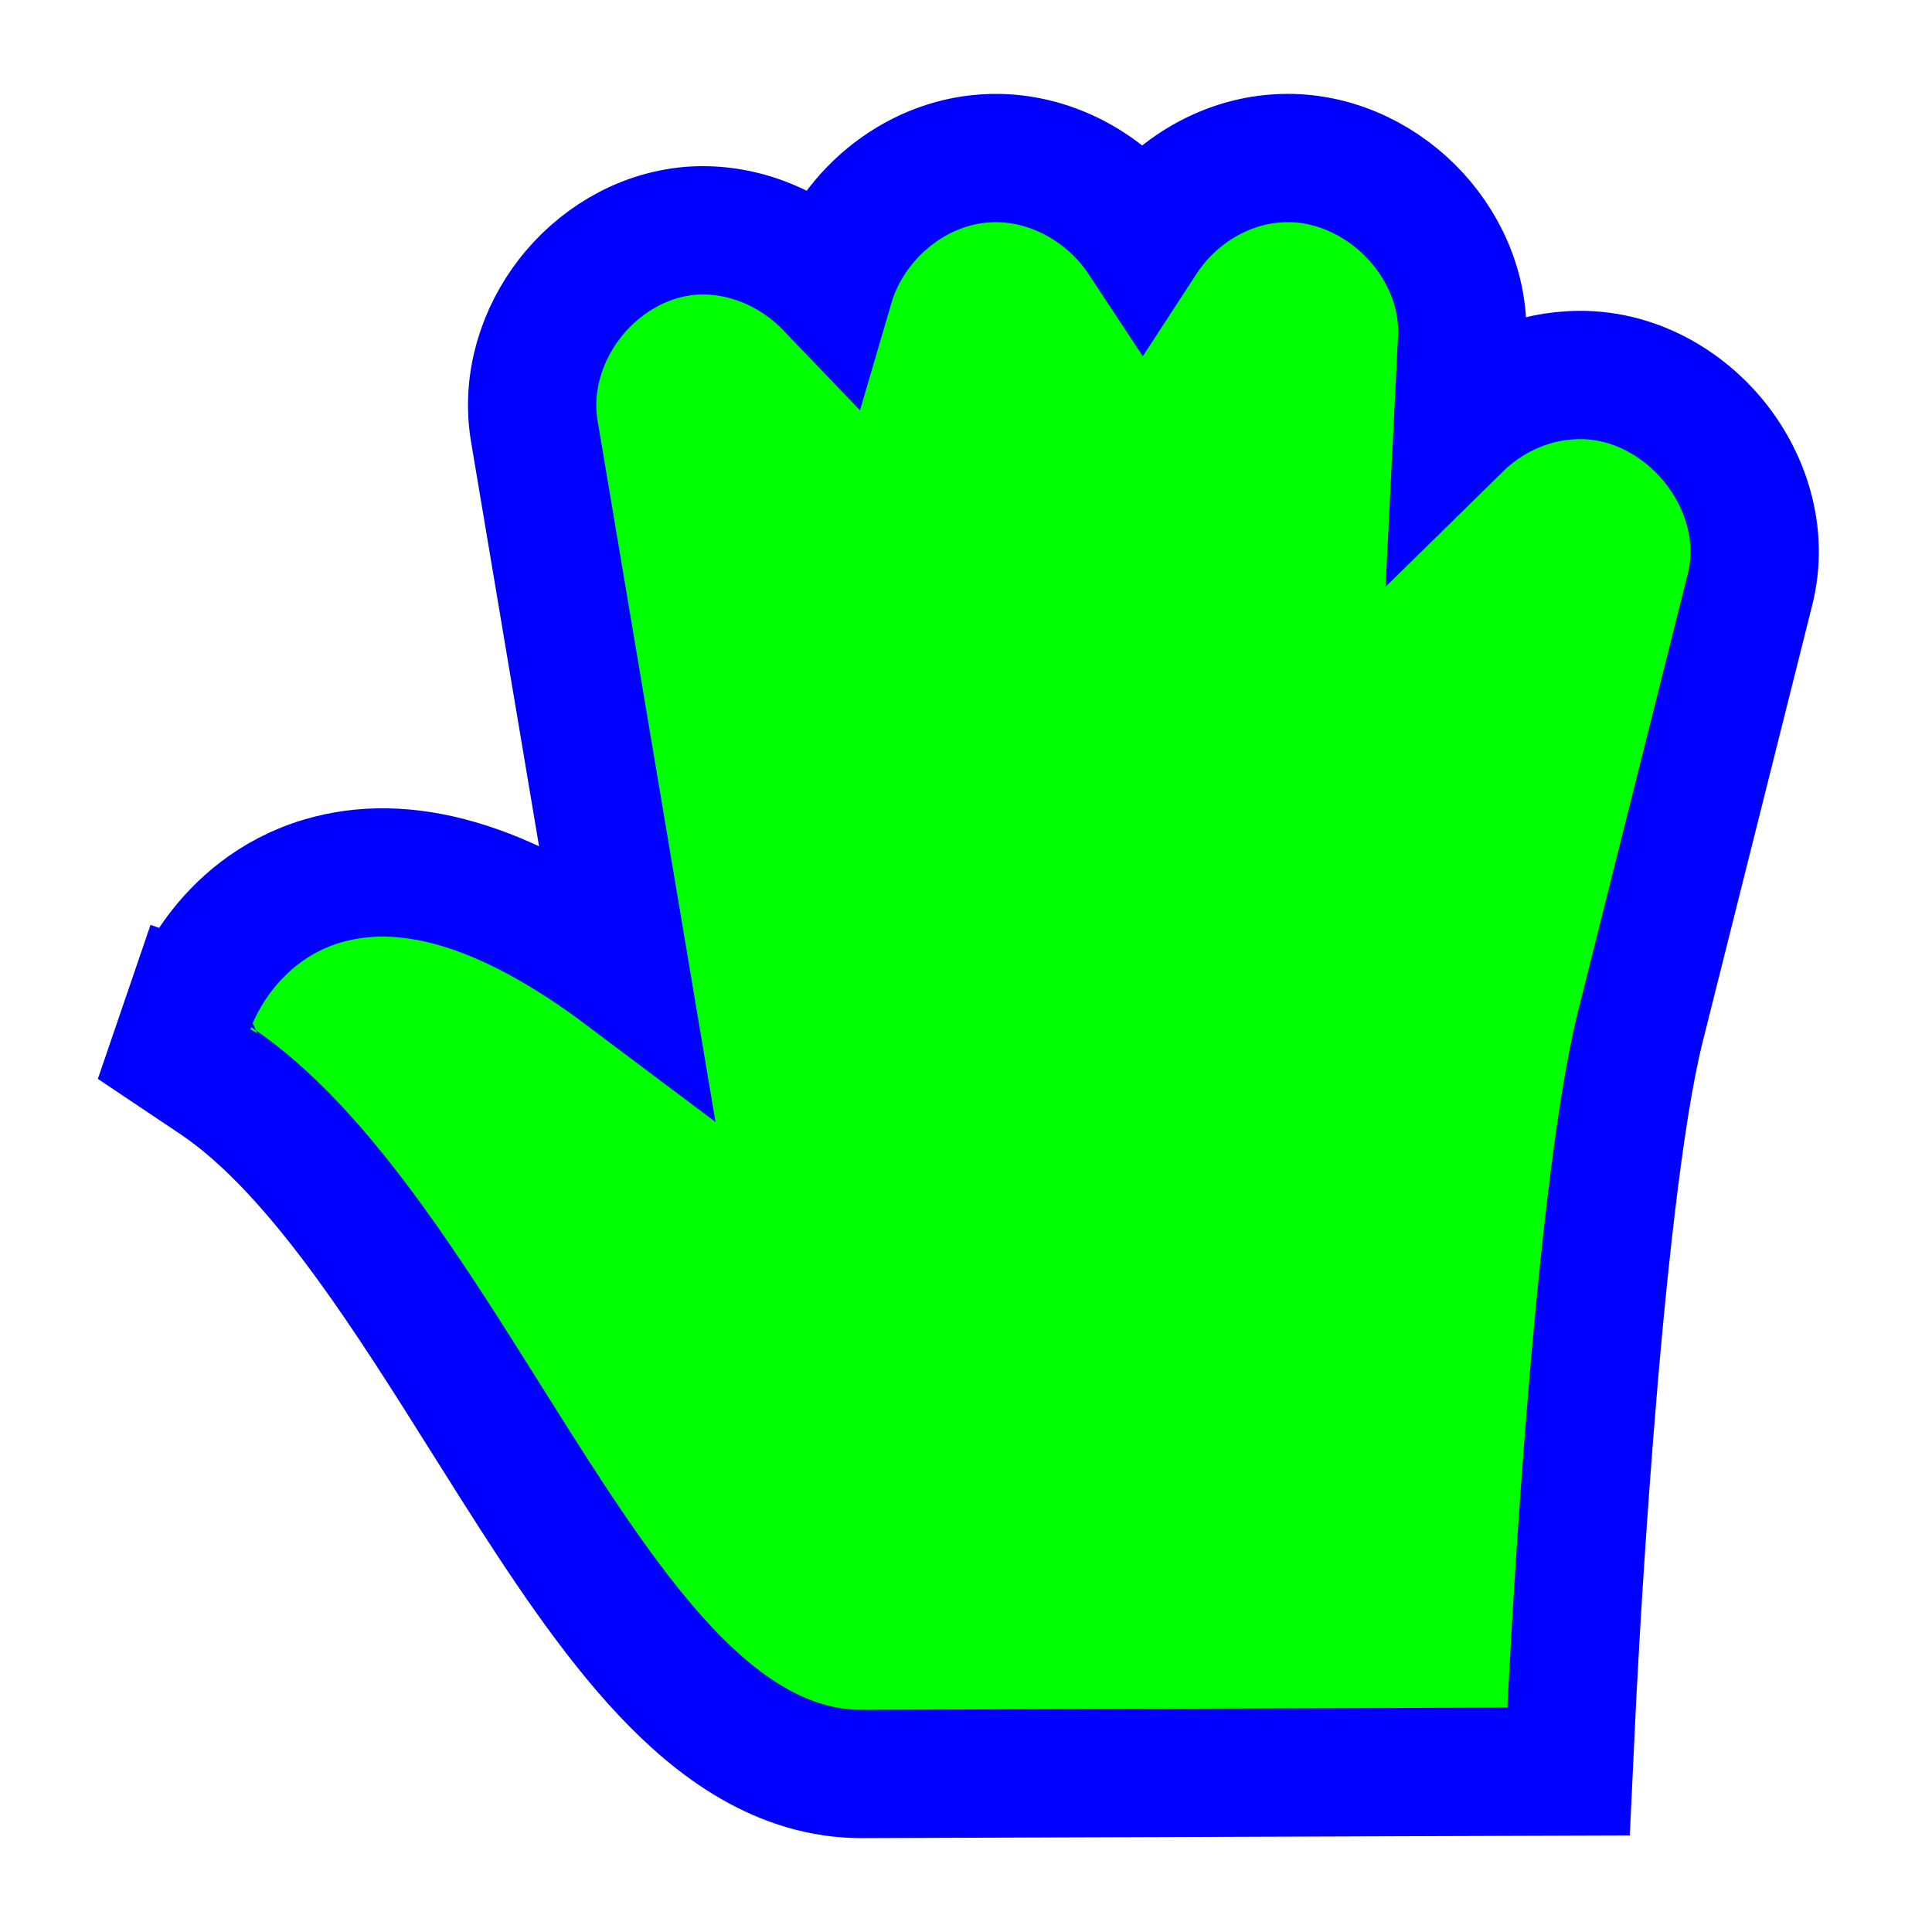
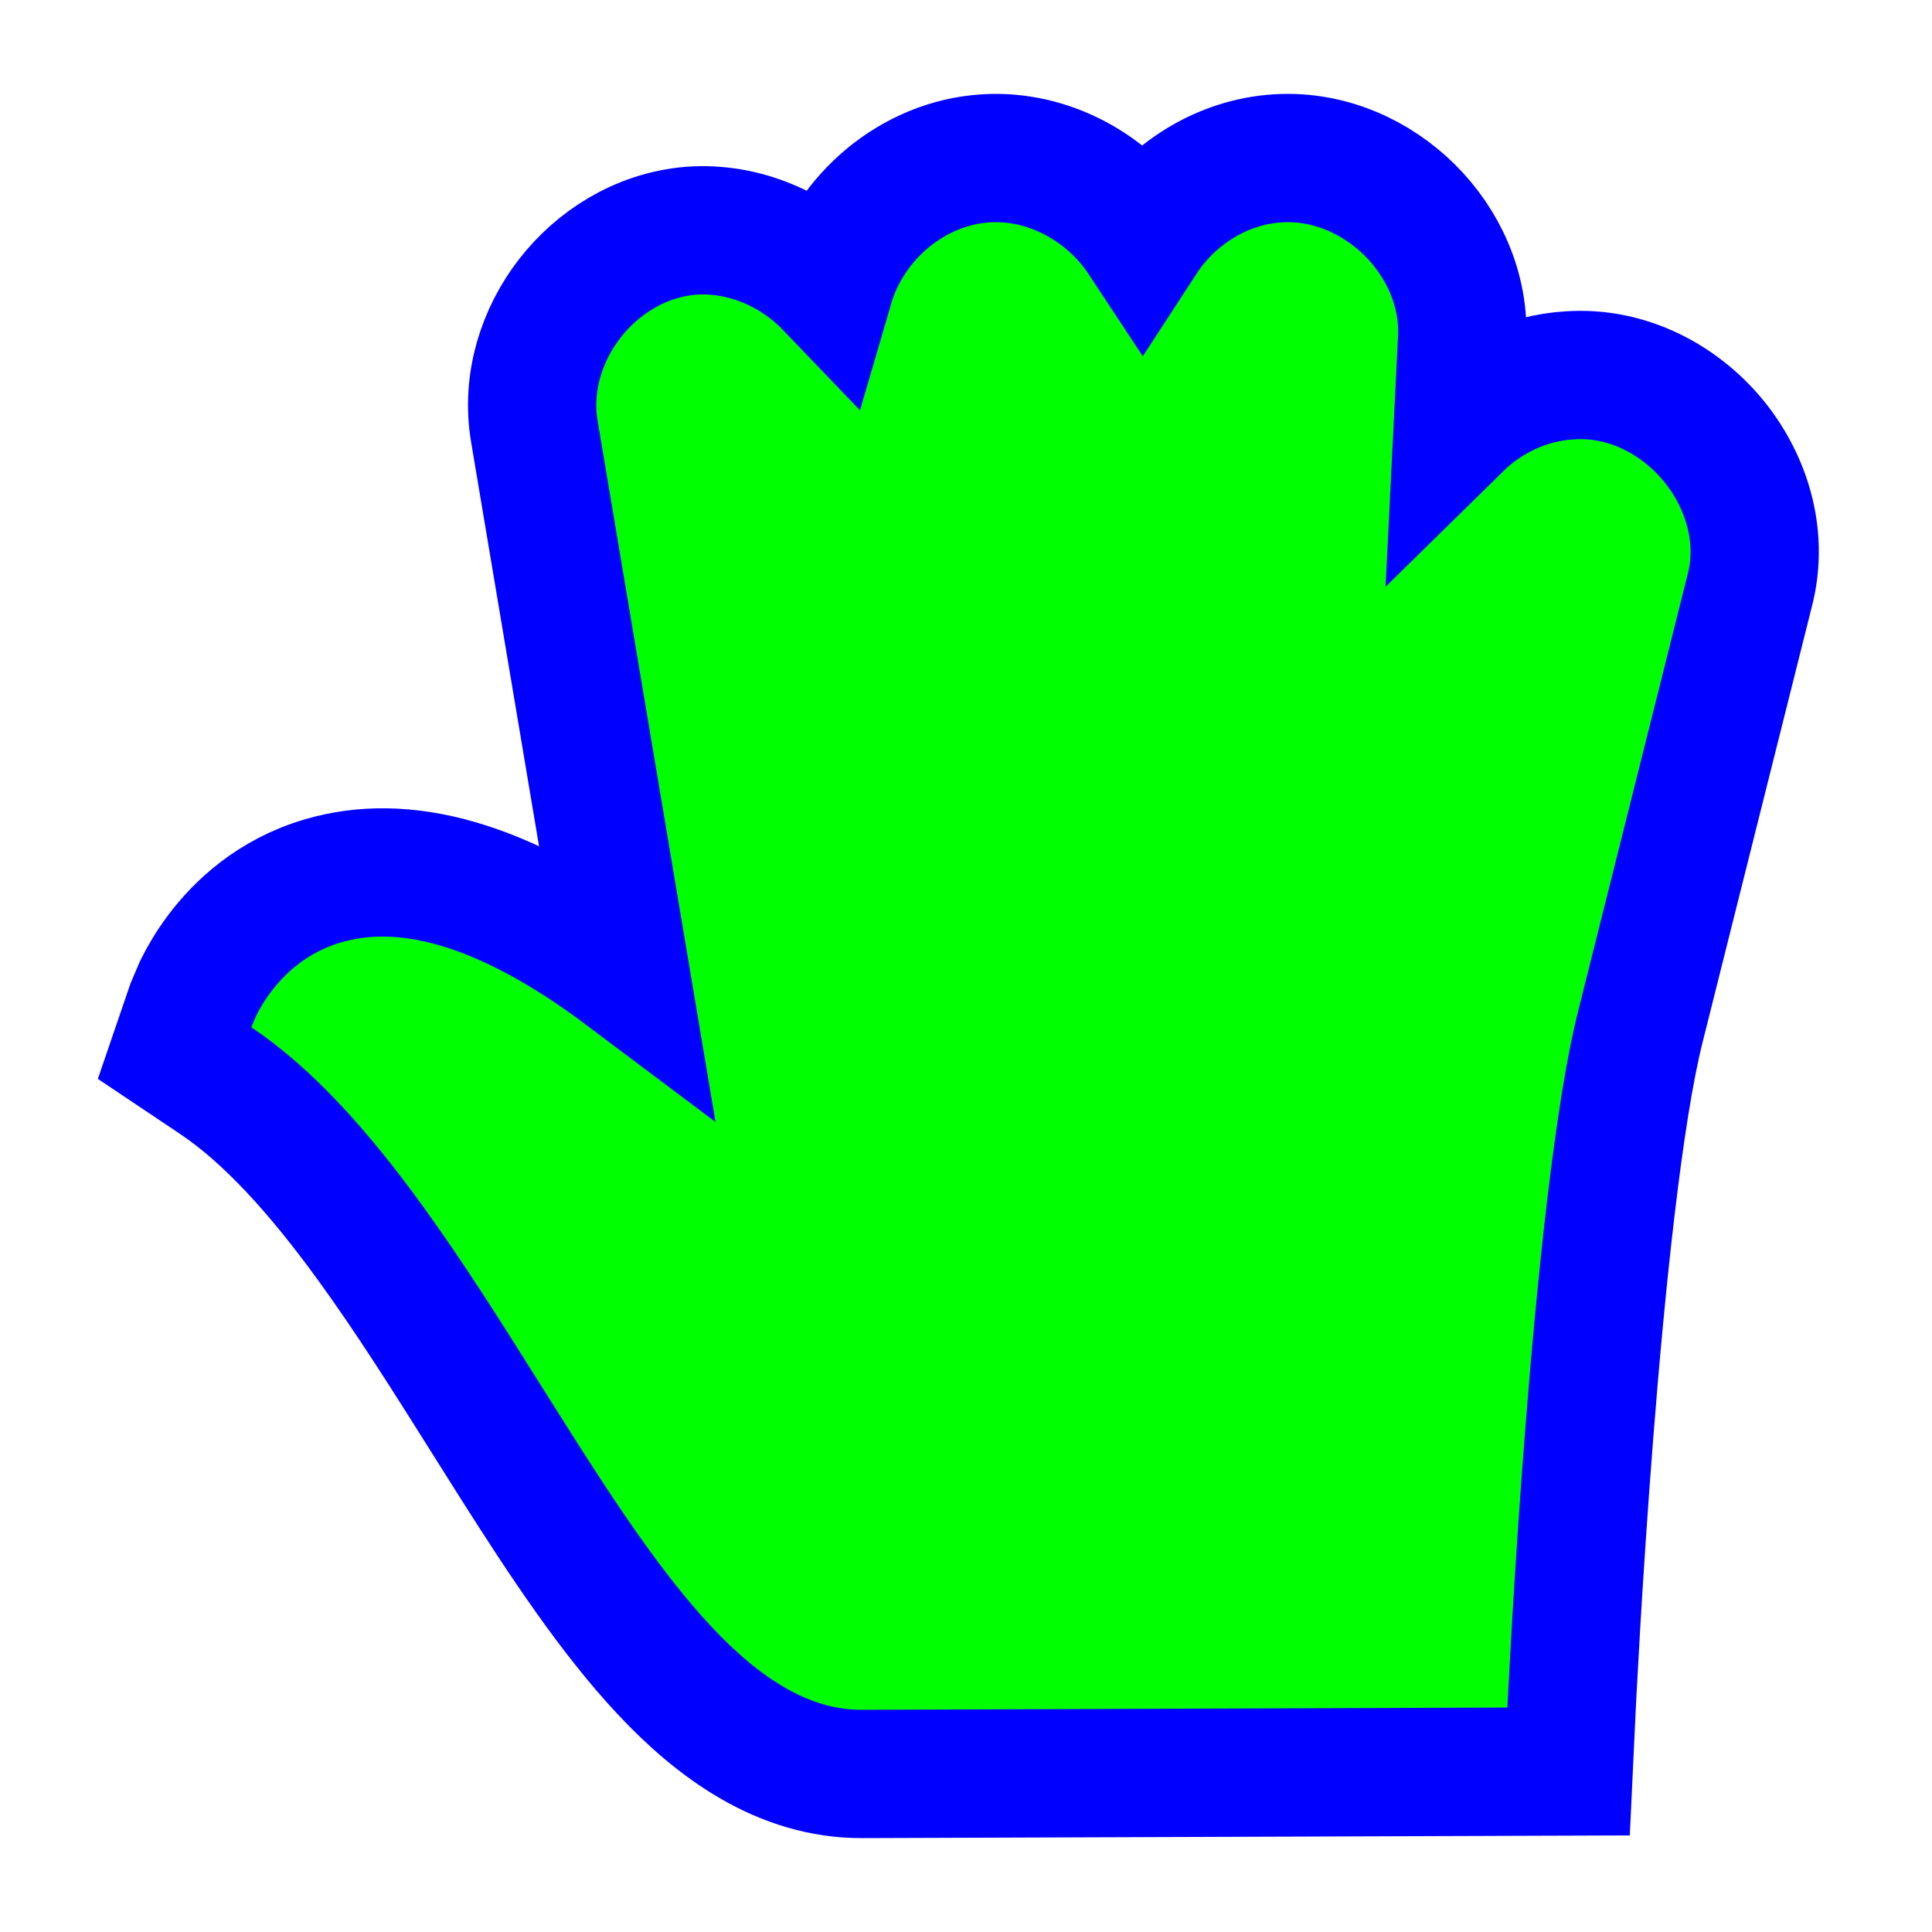
<svg xmlns="http://www.w3.org/2000/svg" width="256" height="256" viewBox="0 0 256 256" fill="none">
-   <path d="M130.64 20.981C120.945 21.57 112.57 28.779 109.915 37.871C105.234 32.986 98.492 30.073 91.577 30.572L91.506 30.578L91.435 30.584C84.74 31.18 79.113 34.88 75.479 39.572C71.853 44.255 69.673 50.627 70.821 57.257L82.895 129.086C66.401 116.691 53.33 113.646 42.833 116.707C36.077 118.677 31.682 122.891 29.075 126.367C27.767 128.112 26.852 129.742 26.251 130.966C25.948 131.583 25.718 132.111 25.553 132.515C25.47 132.718 25.403 132.892 25.351 133.031C25.325 133.101 25.303 133.163 25.284 133.216L25.258 133.289L25.247 133.321L25.242 133.335C25.239 133.342 25.237 133.349 33.28 136.1L25.237 133.349L23.123 139.529L28.551 143.163C35.52 147.828 42.222 155.285 48.949 164.535C54.319 171.919 59.373 179.962 64.473 188.078C65.753 190.116 67.036 192.157 68.328 194.195C74.602 204.09 81.152 213.994 88.123 221.414C94.964 228.695 103.627 235.122 114.284 235.059C114.289 235.059 114.293 235.059 114.298 235.059L199.768 234.76L207.848 234.732L208.229 226.661L208.229 226.659L208.229 226.651L208.231 226.616L208.238 226.476C208.244 226.351 208.253 226.163 208.265 225.916C208.29 225.422 208.326 224.691 208.376 223.75C208.474 221.869 208.622 219.15 208.818 215.808C209.211 209.121 209.799 199.956 210.578 190.034C212.158 169.901 214.463 147.572 217.348 136.072L231.838 78.304C233.823 70.683 231.143 63.272 226.864 58.181C222.585 53.089 215.766 49.19 207.947 49.739C202.354 50.075 197.093 52.573 193.166 56.431L193.724 45.222C194.15 38.309 191.091 32.084 186.792 27.822C182.478 23.544 176.214 20.543 169.298 20.982C161.952 21.437 155.299 25.67 151.381 31.693C146.918 24.922 138.967 20.463 130.64 20.981Z" fill="#00FF00" stroke="#0000FF" stroke-width="17" />
+   <path d="M130.64 20.981C120.945 21.57 112.57 28.779 109.915 37.871C105.234 32.986 98.492 30.073 91.577 30.572L91.506 30.578L91.435 30.584C84.74 31.18 79.113 34.88 75.479 39.572C71.853 44.255 69.673 50.627 70.821 57.257L82.895 129.086C66.401 116.691 53.33 113.646 42.833 116.707C36.077 118.677 31.682 122.891 29.075 126.367C27.767 128.112 26.852 129.742 26.251 130.966L25.237 133.349L23.123 139.529L28.551 143.163C35.52 147.828 42.222 155.285 48.949 164.535C54.319 171.919 59.373 179.962 64.473 188.078C65.753 190.116 67.036 192.157 68.328 194.195C74.602 204.09 81.152 213.994 88.123 221.414C94.964 228.695 103.627 235.122 114.284 235.059C114.289 235.059 114.293 235.059 114.298 235.059L199.768 234.76L207.848 234.732L208.229 226.661L208.229 226.659L208.229 226.651L208.231 226.616L208.238 226.476C208.244 226.351 208.253 226.163 208.265 225.916C208.29 225.422 208.326 224.691 208.376 223.75C208.474 221.869 208.622 219.15 208.818 215.808C209.211 209.121 209.799 199.956 210.578 190.034C212.158 169.901 214.463 147.572 217.348 136.072L231.838 78.304C233.823 70.683 231.143 63.272 226.864 58.181C222.585 53.089 215.766 49.19 207.947 49.739C202.354 50.075 197.093 52.573 193.166 56.431L193.724 45.222C194.15 38.309 191.091 32.084 186.792 27.822C182.478 23.544 176.214 20.543 169.298 20.982C161.952 21.437 155.299 25.67 151.381 31.693C146.918 24.922 138.967 20.463 130.64 20.981Z" fill="#00FF00" stroke="#0000FF" stroke-width="17" />
</svg>
